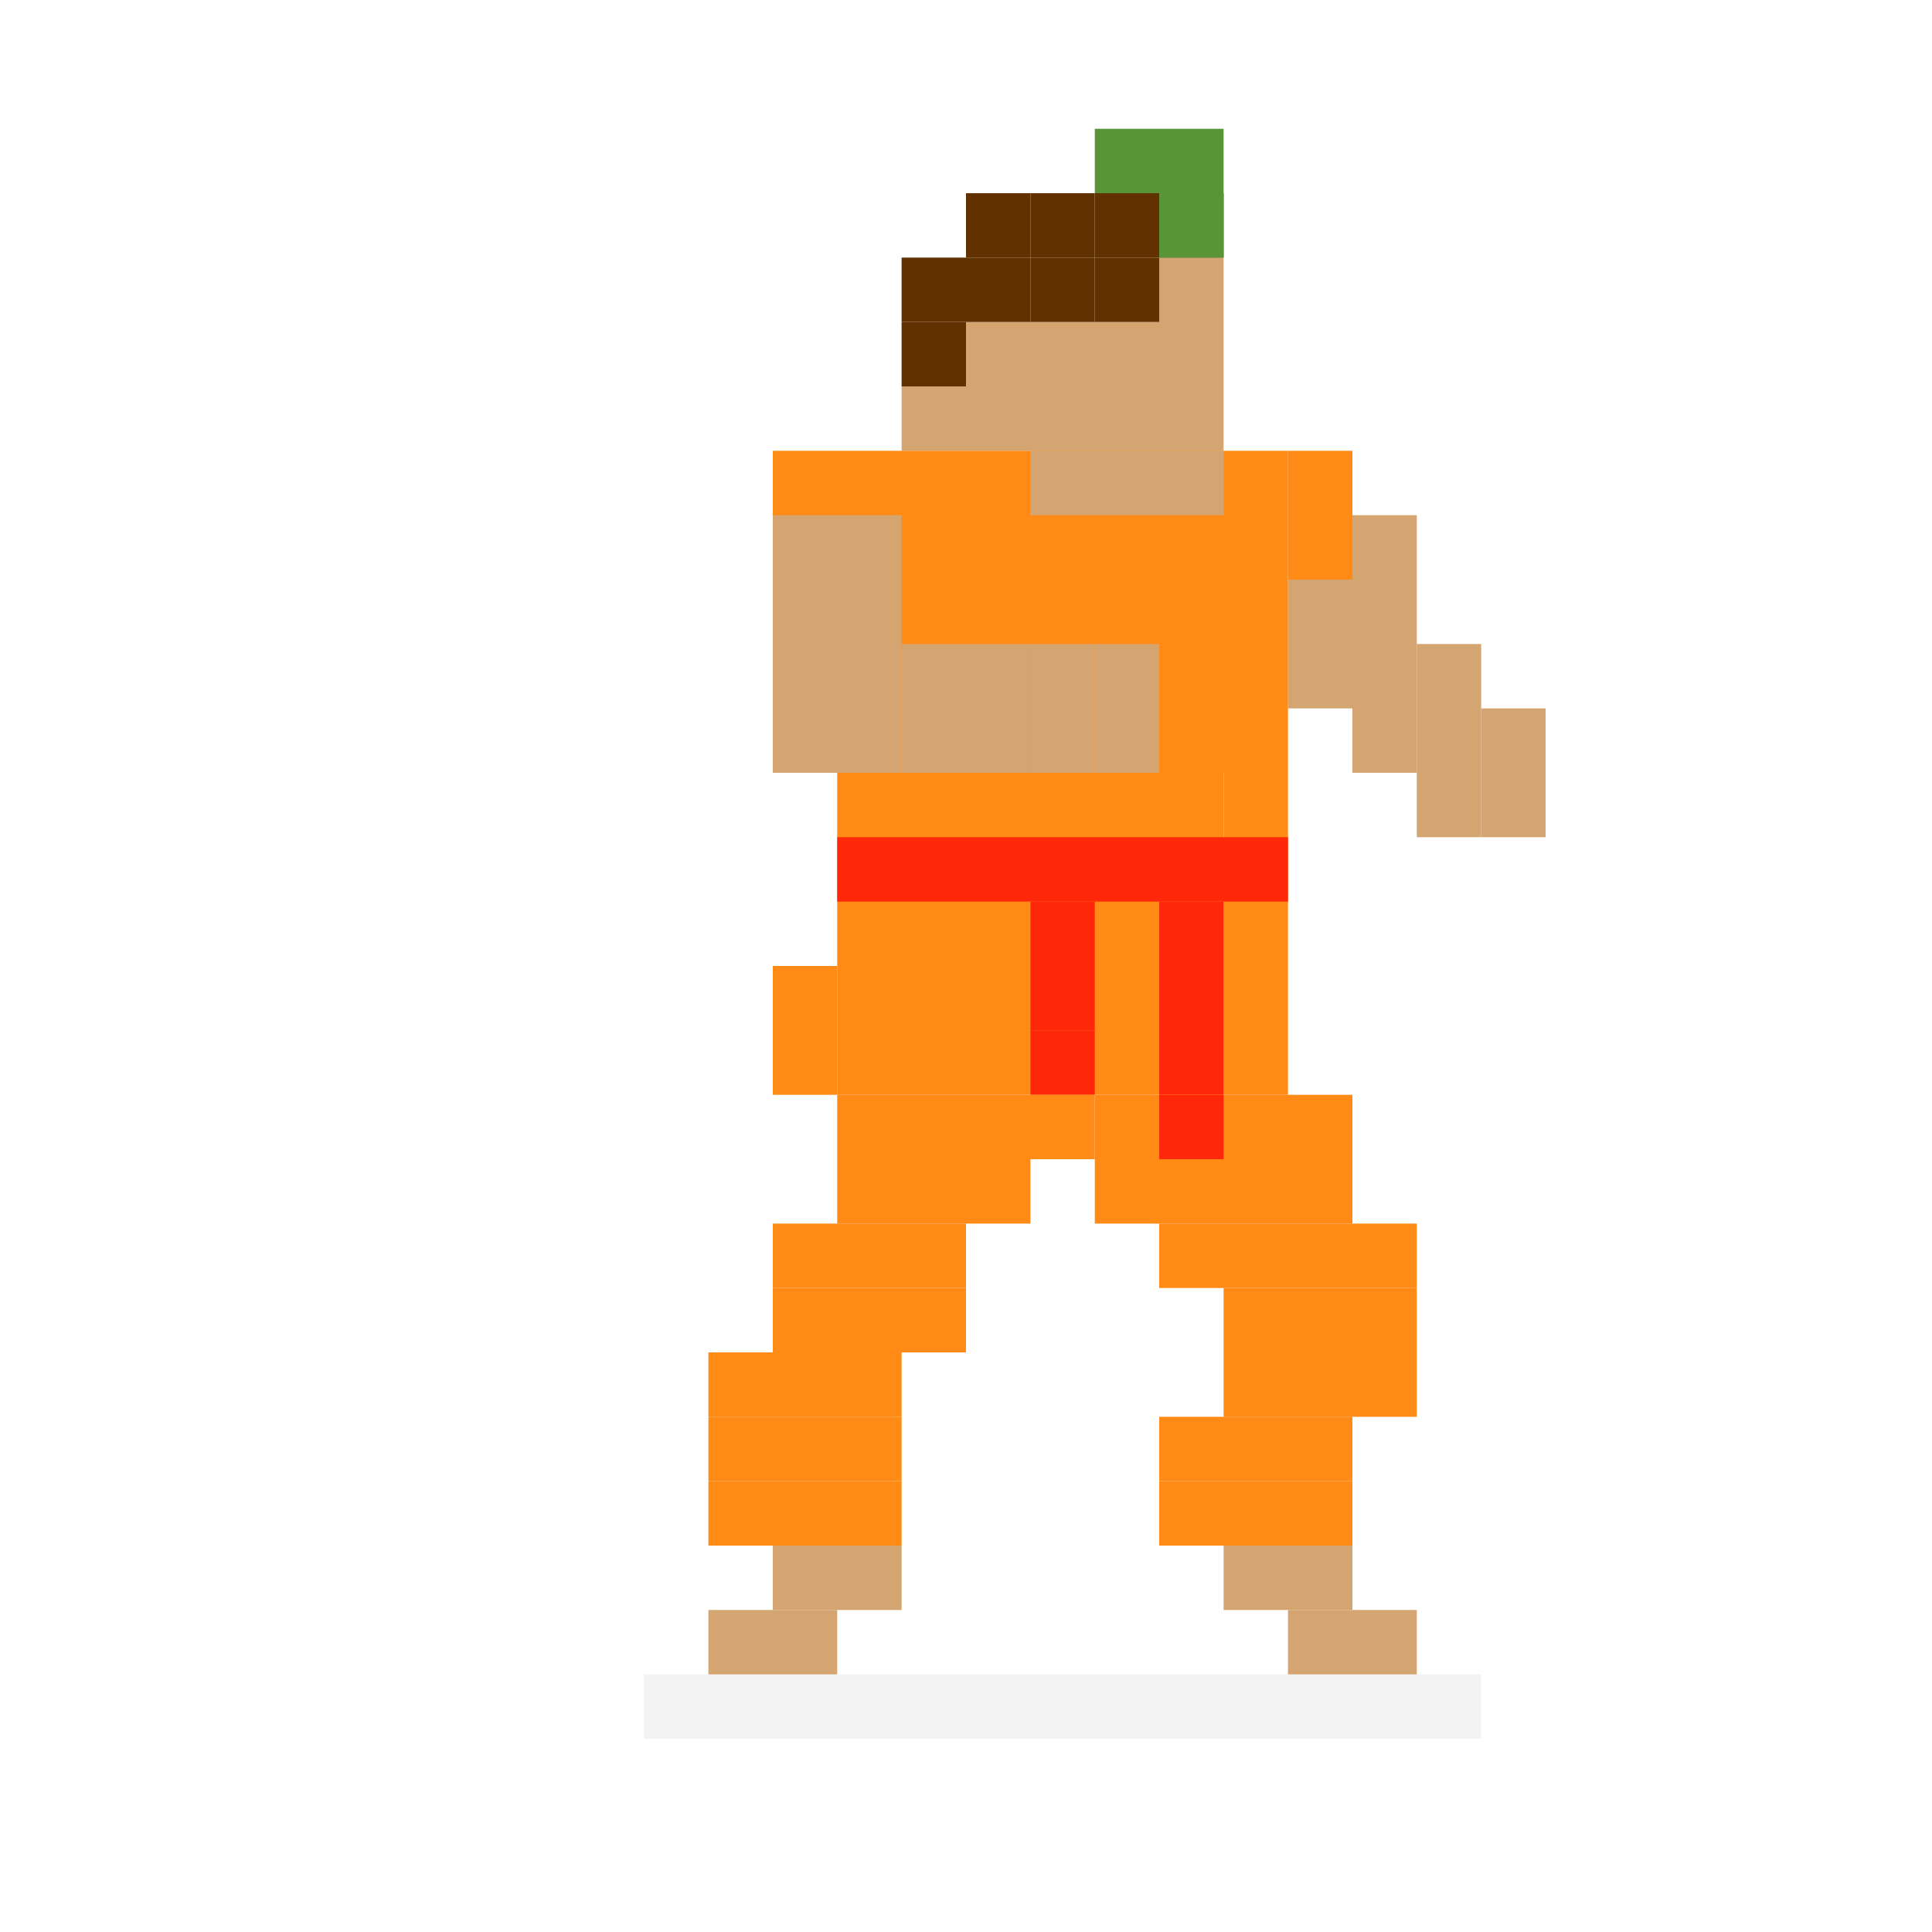
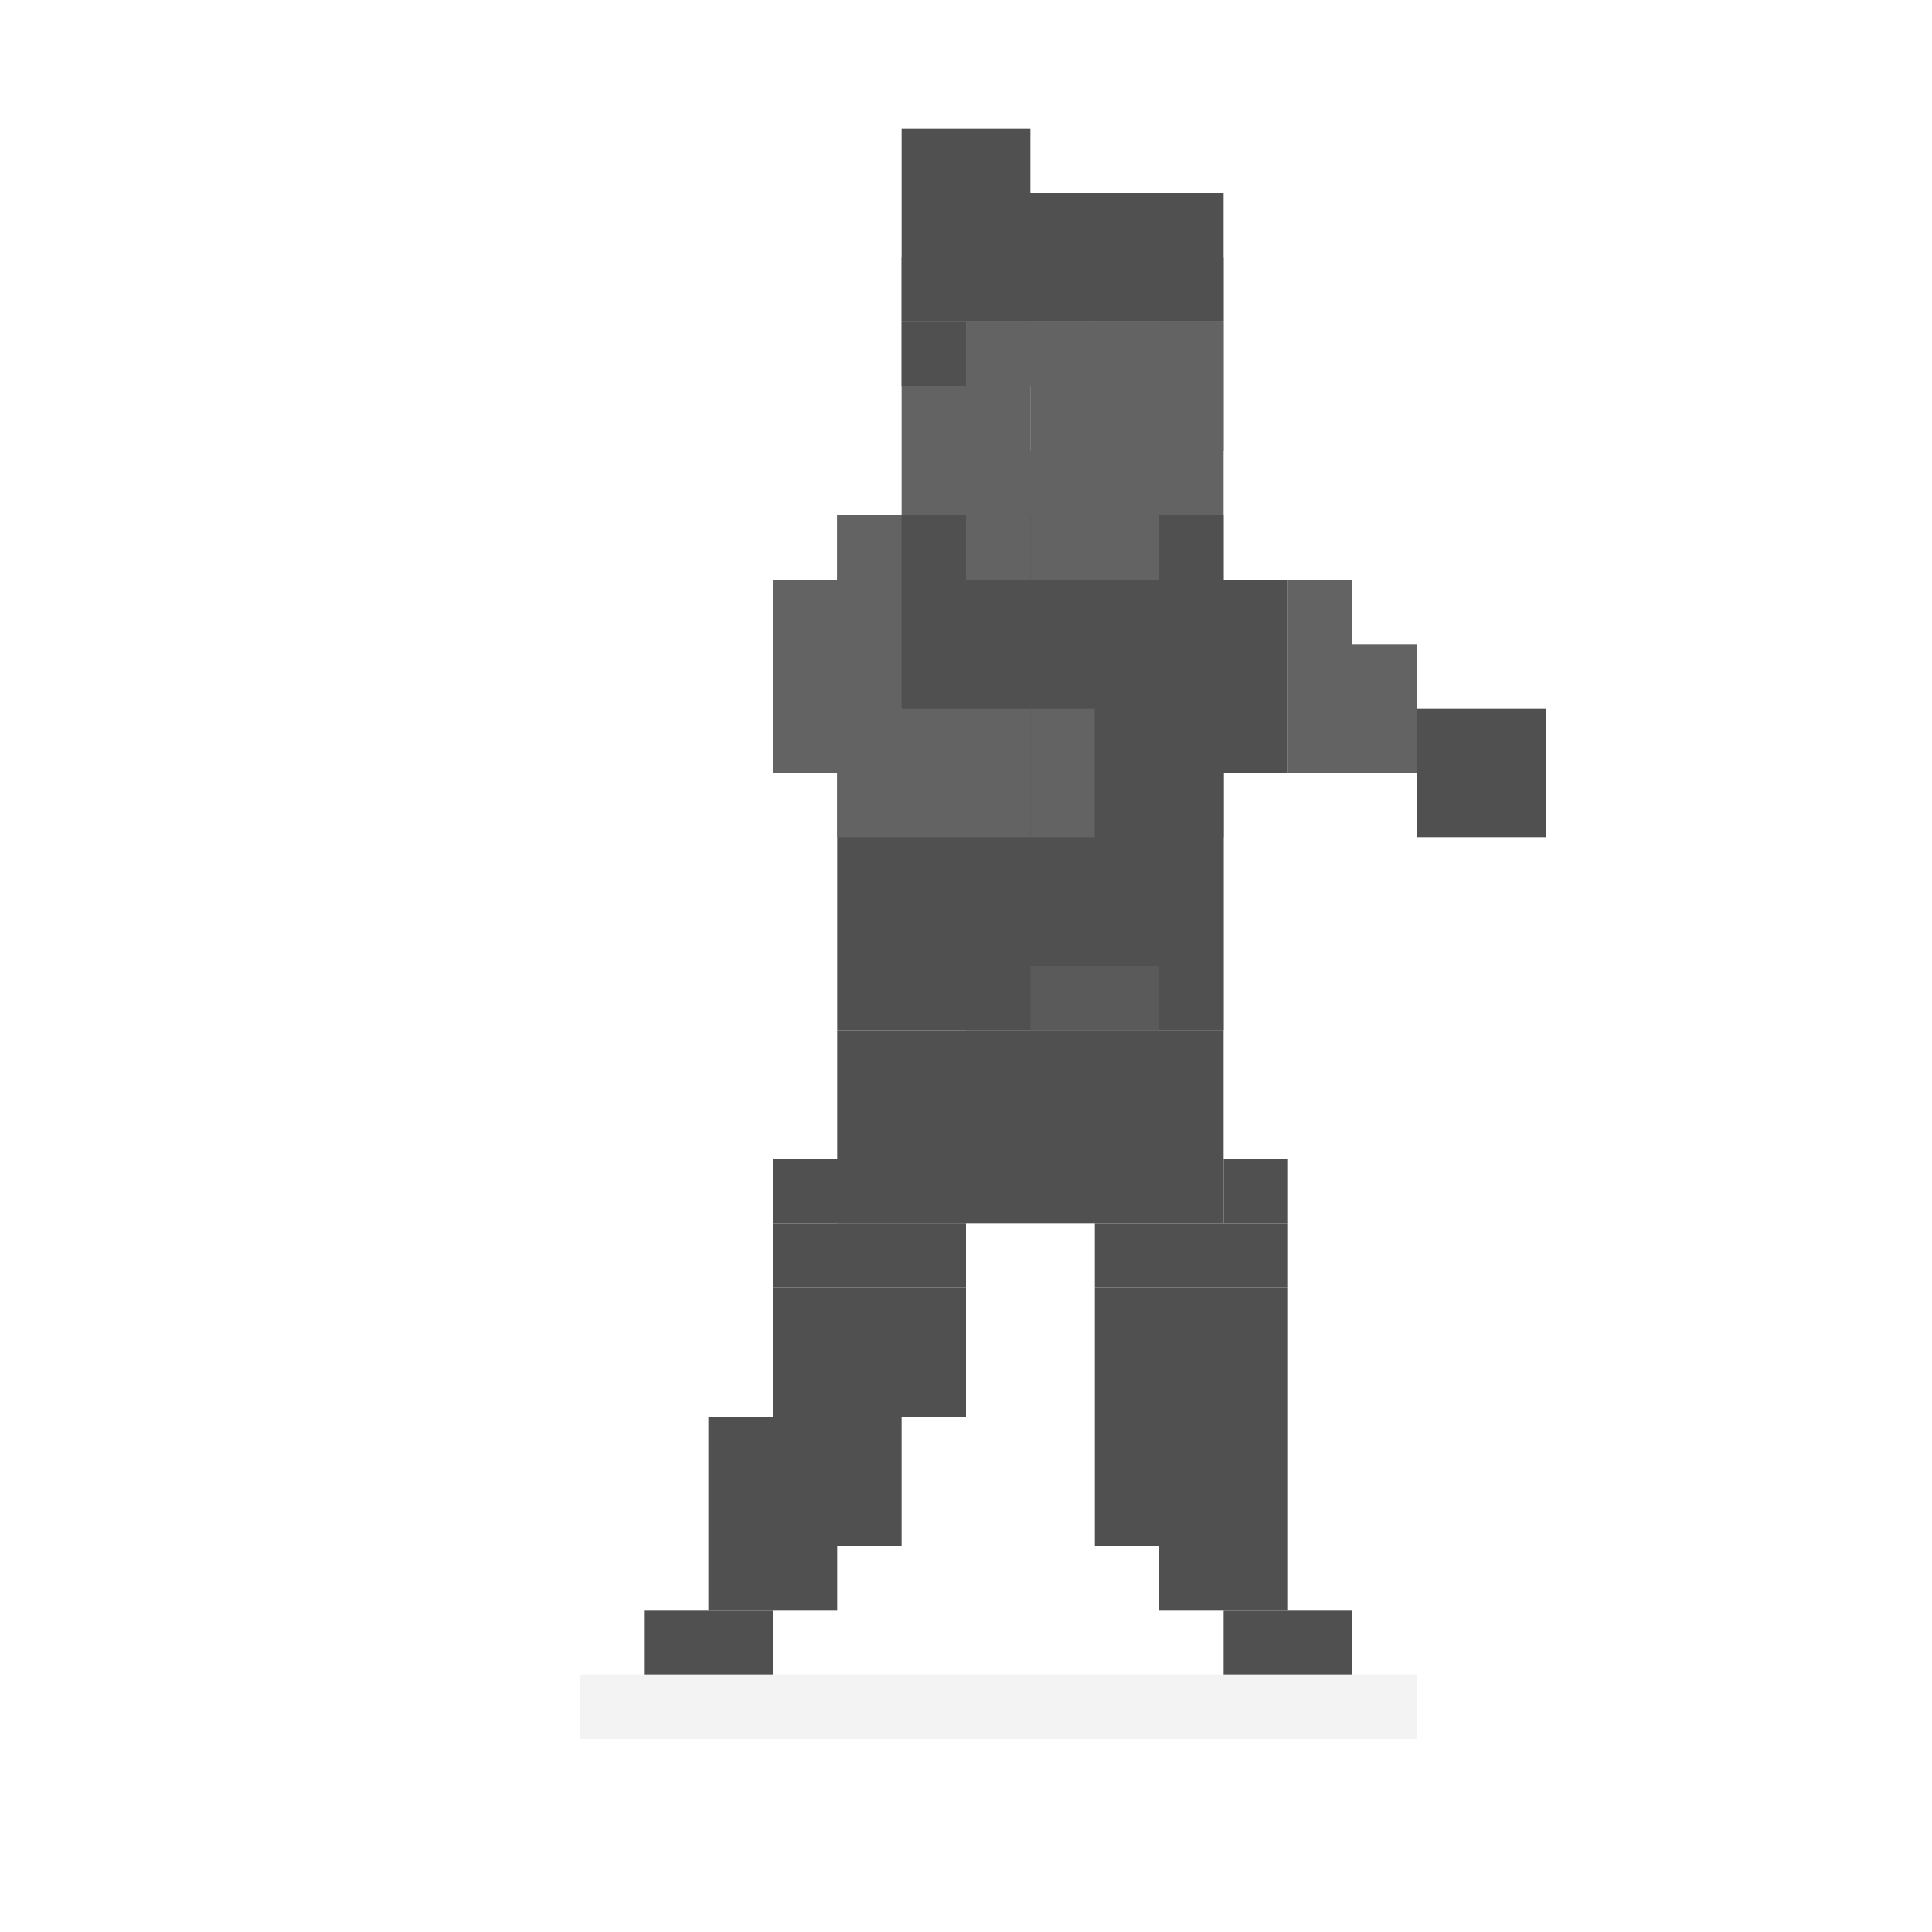
<svg xmlns="http://www.w3.org/2000/svg" width="300" height="300" viewBox="0 0 300 300" fill="none">
-   <path d="M180 50H150V60H180V50Z" fill="#D4A570" />
-   <path d="M190 40H180V70H190V40Z" fill="#D4A570" />
-   <path d="M180 60H150V70H180V60Z" fill="#D4A570" />
-   <path d="M150 40H140V50H150V40Z" fill="#623100" />
-   <path d="M150 50H140V60H150V50Z" fill="#623100" />
-   <path d="M160 40H150V50H160V40Z" fill="#623100" />
-   <path d="M170 40H160V50H170V40Z" fill="#623100" />
-   <path d="M160 30H150V40H160V30Z" fill="#623100" />
-   <path d="M170 30H160V40H170V30Z" fill="#623100" />
-   <path d="M180 30H170V40H180V30Z" fill="#623100" />
-   <path d="M190 30H180V40H190V30Z" fill="#623100" />
-   <path d="M180 40H170V50H180V40Z" fill="#623100" />
-   <path d="M150 60H140V70H150V60Z" fill="#D4A570" />
-   <path d="M210 70H200V90H210V70Z" fill="#FF8B16" />
-   <path d="M220 80H210V120H220V80Z" fill="#D4A570" />
-   <path d="M210 90H200V110H210V90Z" fill="#D4A570" />
-   <path d="M230 100H220V130H230V100Z" fill="#D4A570" />
-   <path d="M240 110H230V130H240V110Z" fill="#D4A570" />
-   <path d="M200 120H190V170H200V120Z" fill="#FF8B16" />
-   <path d="M230 260H100V270H230V260Z" fill="black" fill-opacity="0.05" />
-   <path d="M200 70H120V120H200V70Z" fill="#FF8B16" />
-   <path d="M190 120H130V170H190V120Z" fill="#FF8B16" />
-   <path d="M200 130H130V140H200V130Z" fill="#FF280B" />
-   <path d="M170 140H160V160H170V140Z" fill="#FF280B" />
-   <path d="M190 140H180V170H190V140Z" fill="#FF280B" />
-   <path d="M170 160H160V170H170V160Z" fill="#FF280B" />
-   <path d="M210 170H170V190H210V170Z" fill="#FF8B16" />
-   <path d="M220 190H180V200H220V190Z" fill="#FF8B16" />
-   <path d="M170 170H130V180H170V170Z" fill="#FF8B16" />
-   <path d="M130 150H120V170H130V150Z" fill="#FF8B16" />
-   <path d="M160 180H130V190H160V180Z" fill="#FF8B16" />
-   <path d="M150 190H120V200H150V190Z" fill="#FF8B16" />
-   <path d="M150 200H120V210H150V200Z" fill="#FF8B16" />
-   <path d="M140 210H110V220H140V210Z" fill="#FF8B16" />
-   <path d="M140 220H110V230H140V220Z" fill="#FF8B16" />
-   <path d="M140 230H110V240H140V230Z" fill="#FF8B16" />
-   <path d="M220 200H190V210H220V200Z" fill="#FF8B16" />
-   <path d="M220 210H190V220H220V210Z" fill="#FF8B16" />
-   <path d="M210 220H180V230H210V220Z" fill="#FF8B16" />
-   <path d="M210 230H180V240H210V230Z" fill="#FF8B16" />
-   <path d="M210 240H190V250H210V240Z" fill="#D4A570" />
-   <path d="M220 250H200V260H220V250Z" fill="#D4A570" />
-   <path d="M140 240H120V250H140V240Z" fill="#D4A570" />
-   <path d="M130 250H110V260H130V250Z" fill="#D4A570" />
-   <path d="M140 80H120V120H140V80Z" fill="#D4A570" />
-   <path d="M150 100H140V120H150V100Z" fill="#D4A570" />
-   <path d="M160 100H150V120H160V100Z" fill="#D4A570" />
-   <path d="M170 100H160V120H170V100Z" fill="#D4A570" />
-   <path d="M180 100H170V120H180V100Z" fill="#D4A570" />
-   <path d="M190 70H160V80H190V70Z" fill="#D4A570" />
-   <path d="M190 170H180V180H190V170Z" fill="#FF280B" />
-   <path d="M190 20H170V30H190V20Z" fill="#599439" />
-   <path d="M190 30H180V40H190V30Z" fill="#599439" />
+   <path d="M160 60H140V80H160V60Z" fill="#636363" />
+   <path d="M150 40H140V50H150V40Z" fill="#636363" />
+   <path d="M160 40H150V50H160V40Z" fill="#636363" />
+   <path d="M170 40H160V50H170V40Z" fill="#636363" />
+   <path d="M160 20H150V30H160V20Z" fill="#515050" />
+   <path d="M150 20H140V30H150V20Z" fill="#515050" />
+   <path d="M190 40H180V50H190V40Z" fill="#636363" />
+   <path d="M180 40H170V50H180V40Z" fill="#636363" />
+   <path d="M220 100H210V120H220V100Z" fill="#636363" />
+   <path d="M210 90H200V120H210V90Z" fill="#636363" />
+   <path d="M230 110H220V130H230V110Z" fill="#515050" />
+   <path d="M240 110H230V130H240V110Z" fill="#515050" />
+   <path d="M220 260H90V270H220V260Z" fill="black" fill-opacity="0.05" />
+   <path d="M200 90H130V120H200V90Z" fill="#515050" />
+   <path d="M180 90H130V80H180V90Z" fill="#515050" />
+   <path d="M190 120H130V160H190V120Z" fill="#515050" />
+   <path d="M180 90H160V160H180V90Z" fill="#515050" />
+   <path d="M150 90H160V160H150V90Z" fill="#515050" />
+   <path d="M180 90H190V160H180V90Z" fill="#515050" />
+   <path d="M200 190H170V200H200V190Z" fill="#515050" />
+   <path d="M200 190H190V180H200V190Z" fill="#515050" />
+   <path d="M190 160H130V190H190V160Z" fill="#515050" />
+   <path d="M180 160H160V150H180V160Z" fill="#5A5A5A" />
+   <path d="M150 180H120V190H150V180Z" fill="#515050" />
+   <path d="M150 190H120V200H150V190Z" fill="#515050" />
+   <path d="M150 200H120V210H150V200Z" fill="#515050" />
+   <path d="M150 210H120V220H150V210Z" fill="#515050" />
+   <path d="M140 220H110V230H140V220Z" fill="#515050" />
+   <path d="M140 230H110V240H140V230Z" fill="#515050" />
+   <path d="M200 200H170V210H200V200Z" fill="#515050" />
+   <path d="M200 210H170V220H200V210Z" fill="#515050" />
+   <path d="M200 220H170V230H200V220Z" fill="#515050" />
+   <path d="M200 230H170V240H200V230Z" fill="#515050" />
+   <path d="M200 240H180V250H200V240Z" fill="#515050" />
+   <path d="M210 250H190V260H210V250Z" fill="#515050" />
+   <path d="M130 240H110V250H130V240Z" fill="#515050" />
+   <path d="M120 250H100V260H120V250Z" fill="#515050" />
+   <path d="M160 110H130V130H160V110Z" fill="#636363" />
+   <path d="M140 120H120V90H140V120Z" fill="#636363" />
+   <path d="M140 80H130V90H140V80Z" fill="#636363" />
+   <path d="M170 110H160V130H170V110Z" fill="#636363" />
+   <path d="M180 110H170V130H180V110Z" fill="#515050" />
+   <path d="M190 110H180V130H190V110Z" fill="#515050" />
+   <path d="M180 70H150V80H180V70Z" fill="#636363" />
+   <path d="M180 80H160V90H180V80Z" fill="#636363" />
+   <path d="M190 30H140V50H190V30Z" fill="#515050" />
+   <path d="M160 50H150V90H160V50Z" fill="#636363" />
+   <path d="M190 50H180V90H190V50Z" fill="#636363" />
+   <path d="M190 50H150V60H190V50Z" fill="#636363" />
+   <path d="M190 60H160V70H190V60Z" fill="#636363" />
+   <rect x="180" y="80" width="10" height="10" fill="#515050" />
+   <path d="M160 50H140V60H160V50Z" fill="#636363" />
+   <path d="M150 60H140V50H150V60Z" fill="#515050" />
</svg>
